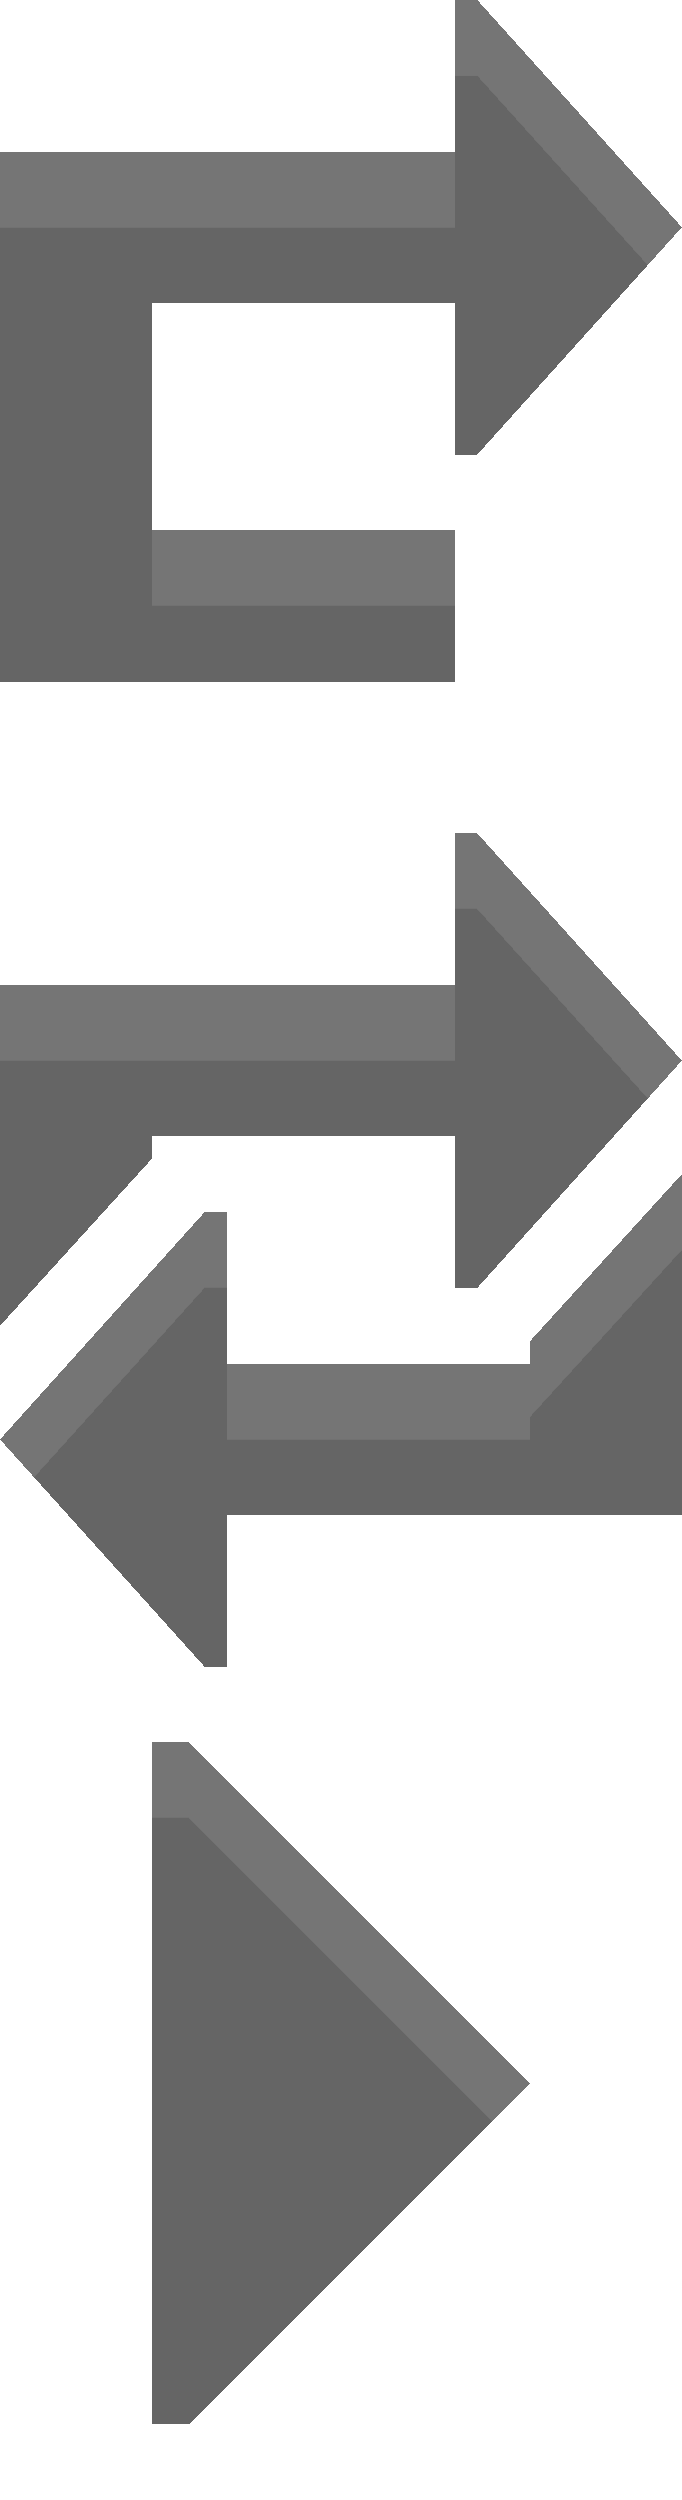
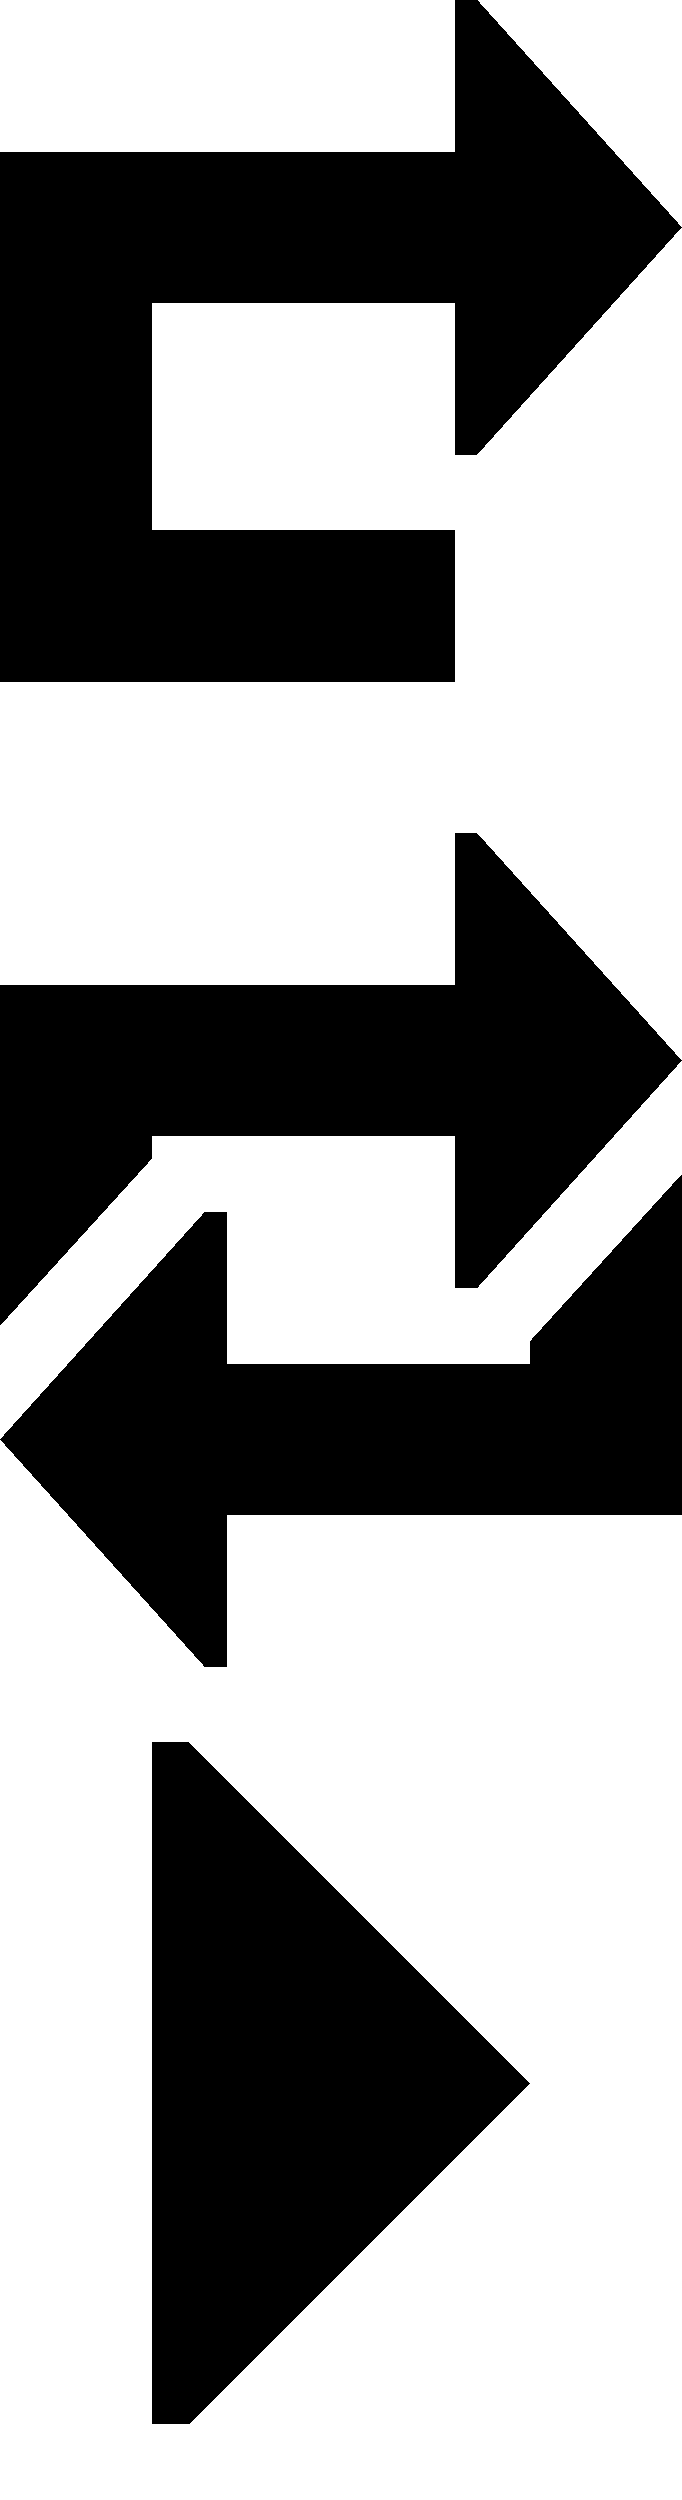
<svg xmlns="http://www.w3.org/2000/svg" width="9px" height="33px" version="1.1" xml:space="preserve" style="fill-rule:evenodd;clip-rule:evenodd;stroke-linejoin:round;stroke-miterlimit:2;" shape-rendering="crispEdges">
  <filter id="s">
    <feComposite in2="SourceAlpha" operator="out" />
    <feOffset dx="0" dy="1" />
    <feComposite in2="SourceAlpha" operator="in" />
    <feBlend in2="SourceGraphic" mode="overlay" />
  </filter>
-   <g filter="url(#s)" style="fill-opacity:0.54;">
+   <g filter="url(#s)">
    <path d="M6,7L6,9L0,9L0,2L6,2L6,0L6.3,0L9,3L6.3,6L6,6L6,4L2,4L2,7L6,7Z" />
    <path d="M2,15.3L0,17.5L0,13L6,13L6,11L6.3,11L9,14L6.3,17L6,17L6,15L2,15L2,15.3Z" />
    <path d="M7,17.7L9,15.5L9,20L3,20L3,22L2.7,22L0,19L2.7,16L3,16L3,18L7,18L7,17.7Z" />
    <path d="M2,23H2.5L7,27.5L2.5,32H2Z" />
  </g>
</svg>
